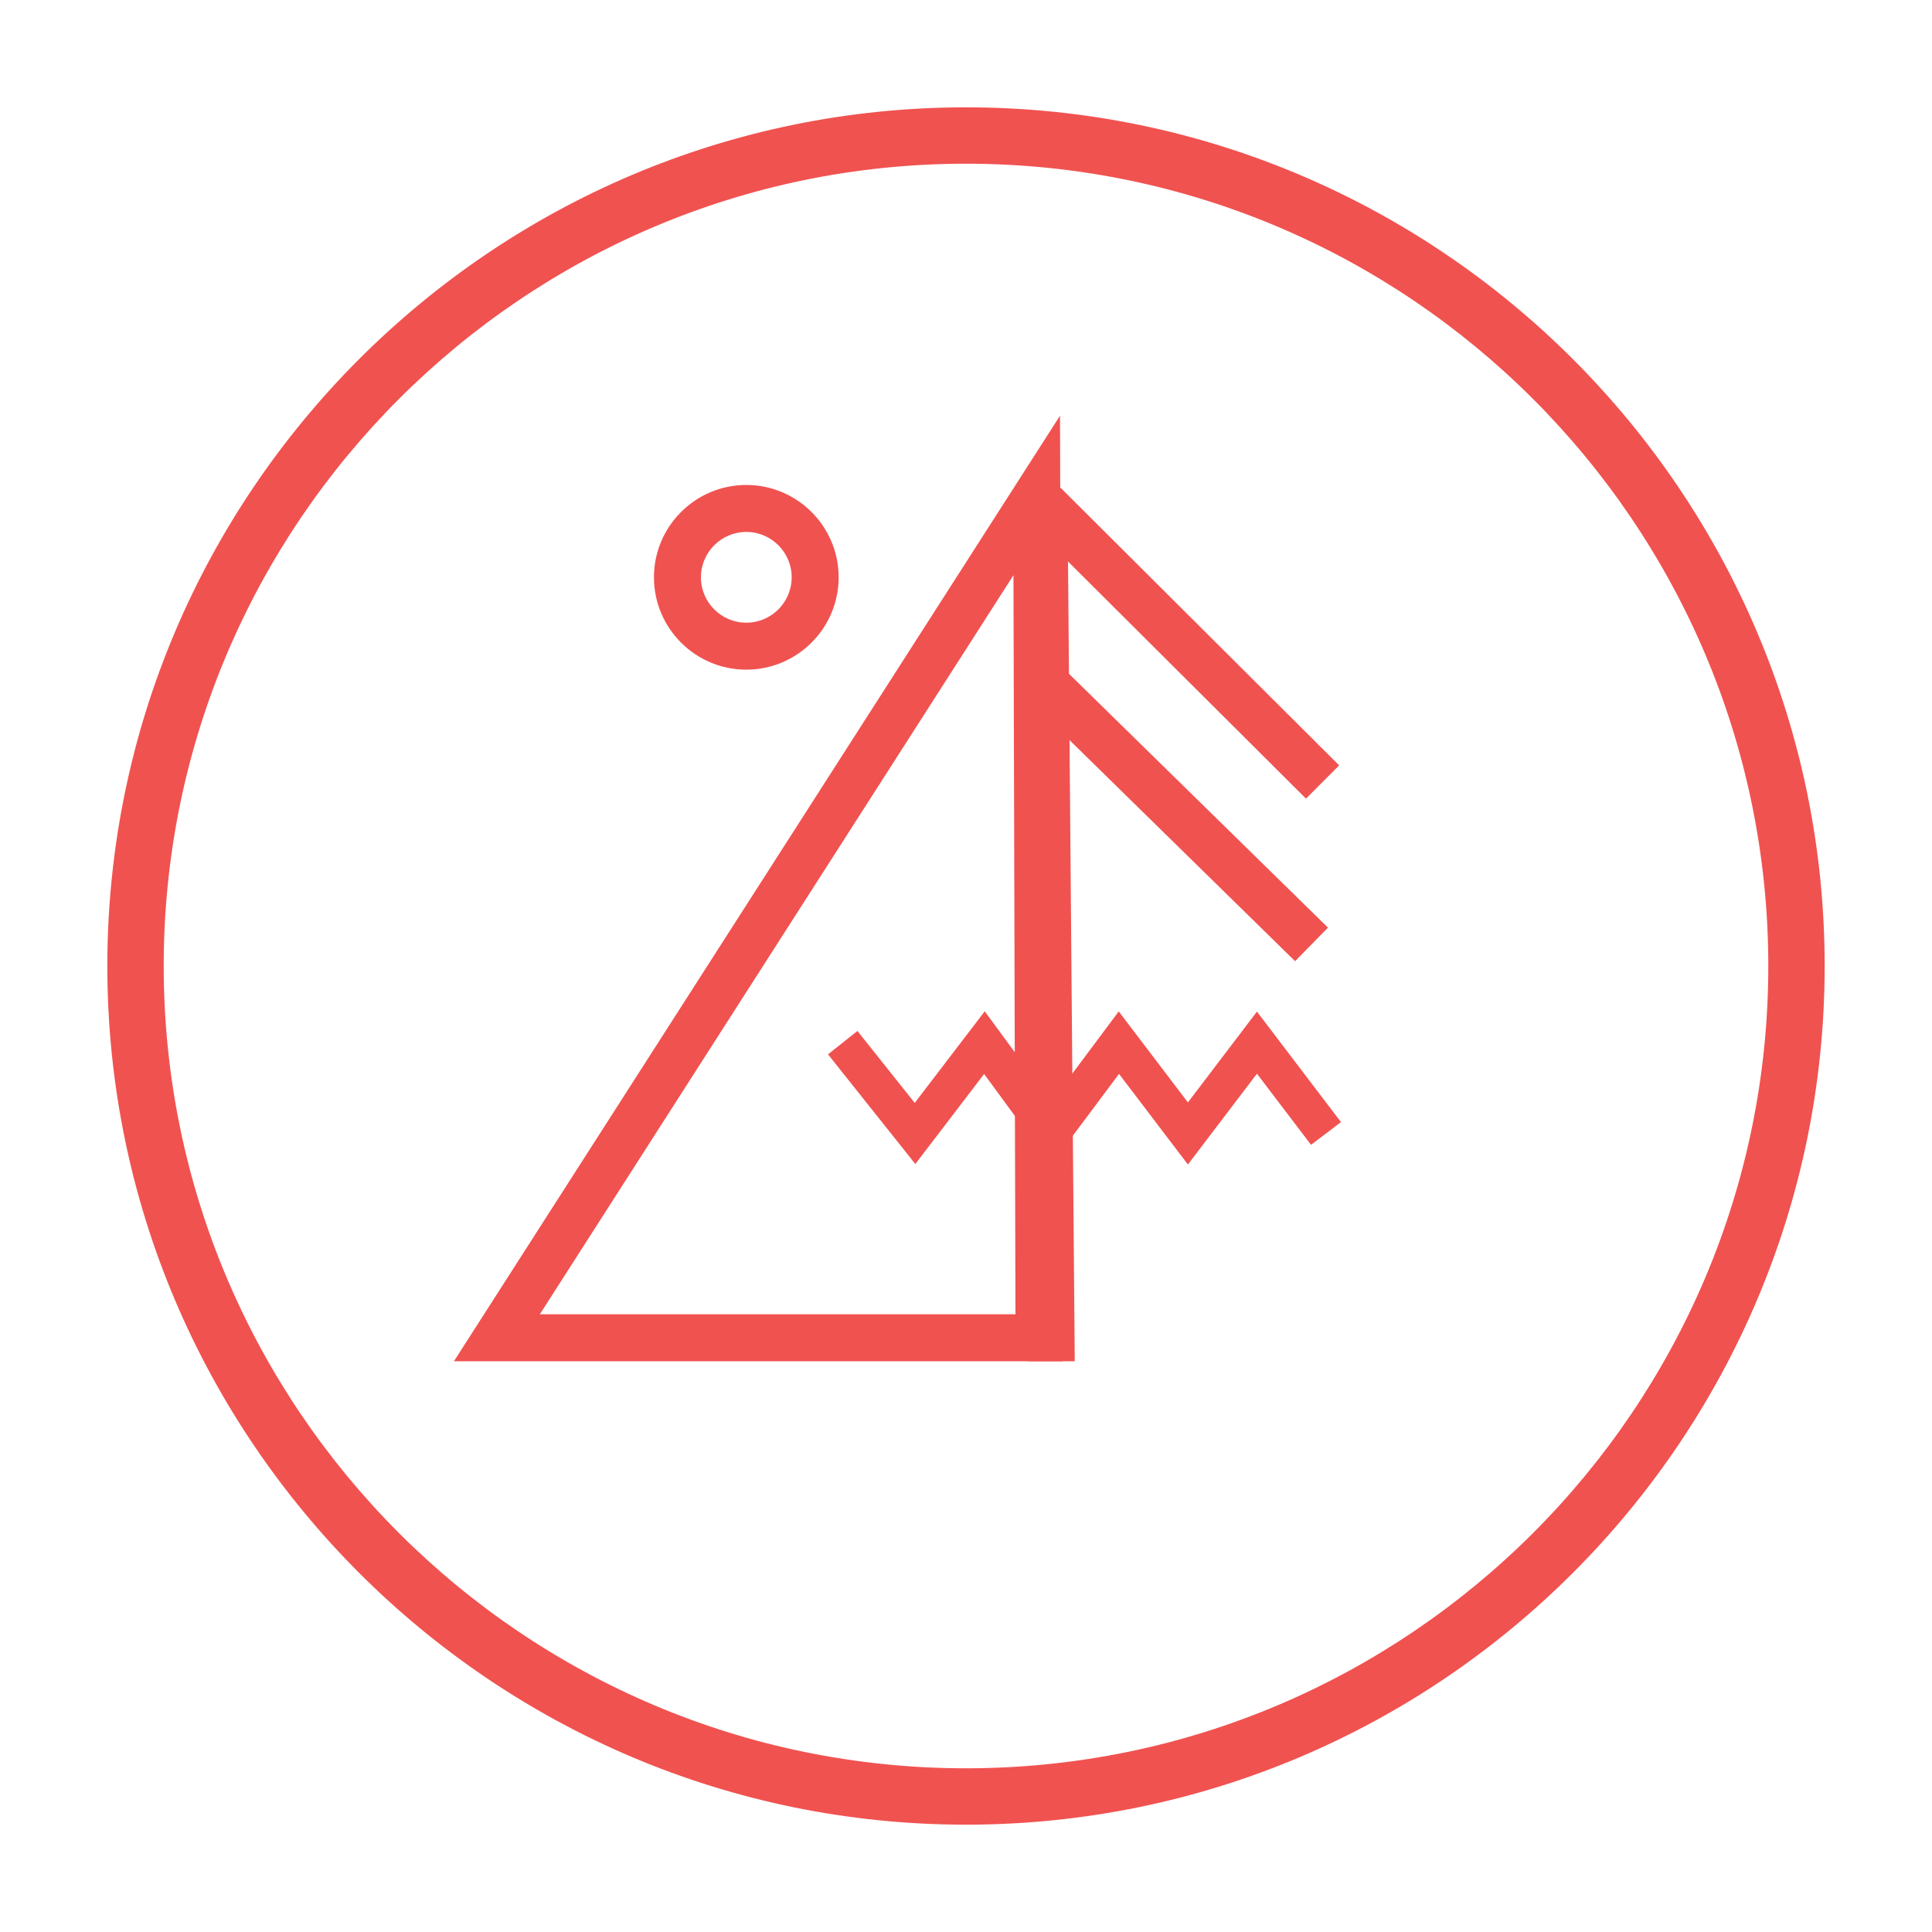
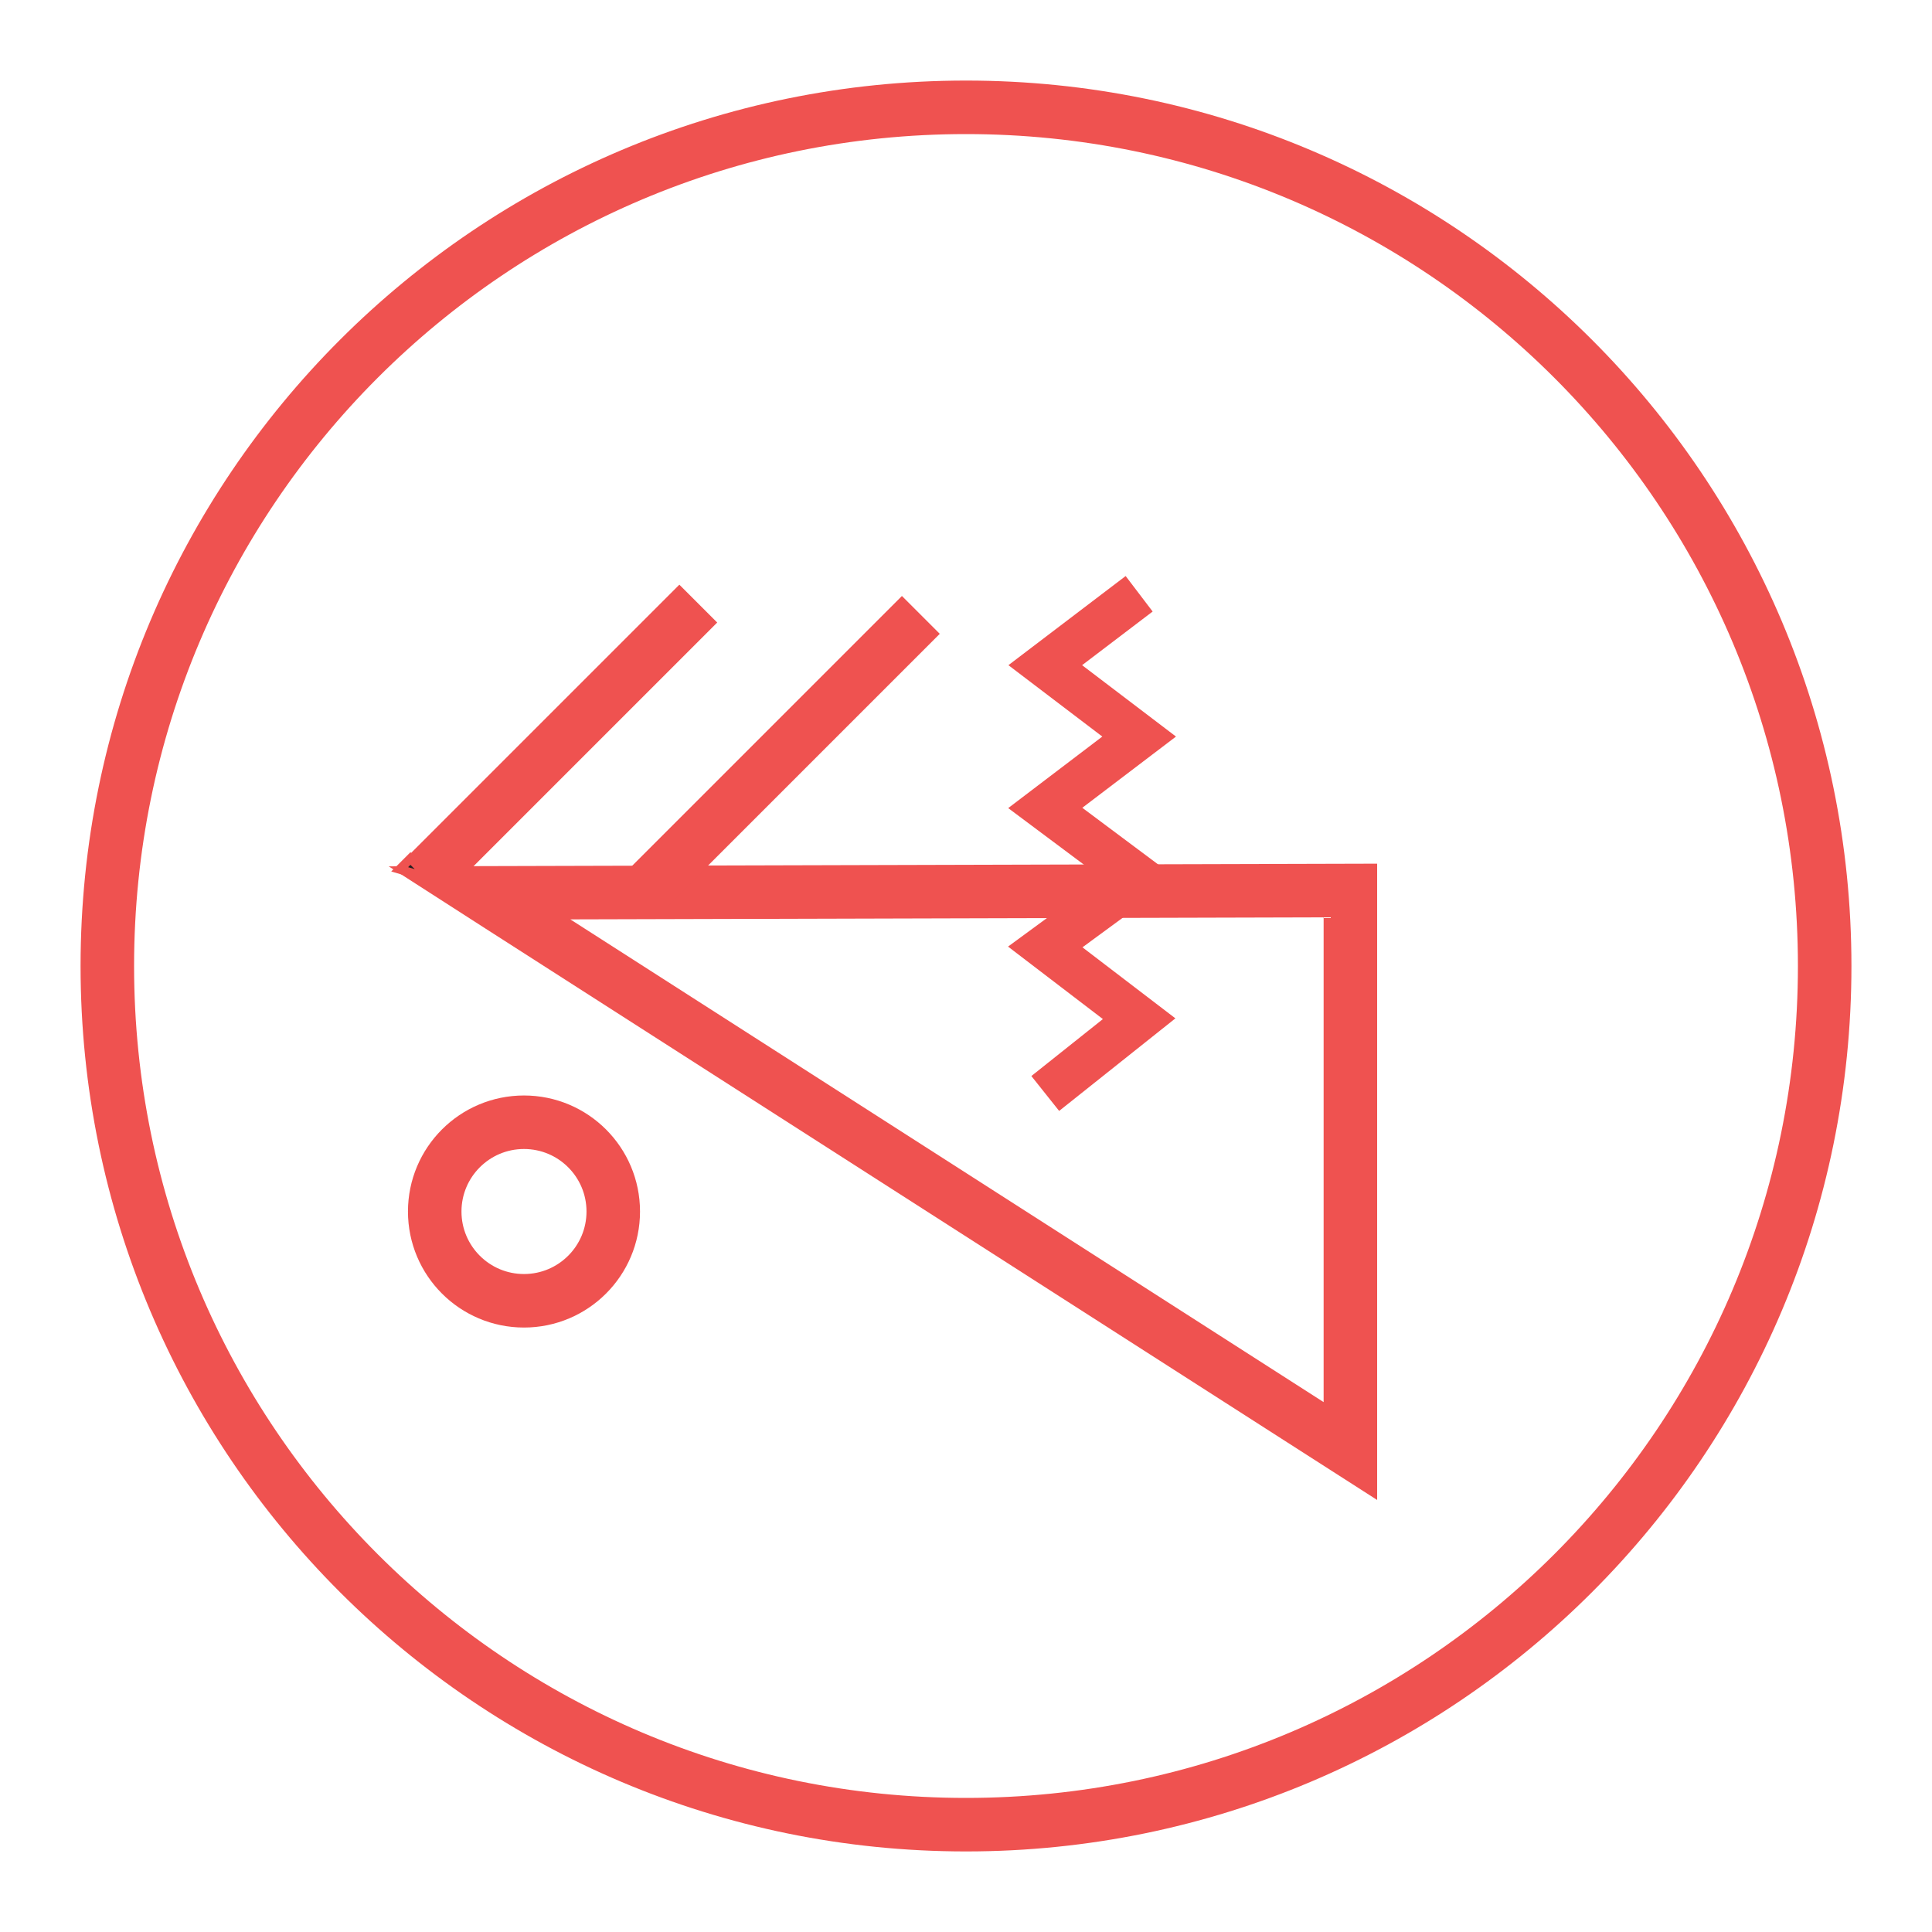
<svg xmlns="http://www.w3.org/2000/svg" version="1.1" id="Layer_1" x="0px" y="0px" width="180px" height="180px" viewBox="0 0 180 180" enable-background="new 0 0 180 180" xml:space="preserve">
  <g>
-     <path fill="#F05250" d="M98.997,126.824H42.292L98.76,38.728L98.997,126.824z M50.295,122.448h44.313l-0.186-68.857L50.295,122.448   z" />
-     <g>
-       <polygon fill="#F05250" points="95.804,126.824 96.142,47.412 98.813,45.446 124.766,71.307 121.676,74.407 99.505,52.314     100.132,126.824   " />
-       <rect x="92.768" y="73.781" transform="matrix(0.7142 0.7 -0.7 0.7142 84.6013 -55.2344)" fill="#F05250" width="34.325" height="4.378" />
-     </g>
-     <polygon fill="#F05250" points="97.911,108.545 91.688,100.062 85.279,108.449 77.145,98.231 79.883,96.051 85.223,102.756    91.746,94.221 97.938,102.66 104.23,94.231 110.675,102.71 117.107,94.248 124.935,104.543 122.147,106.662 117.107,100.034    110.675,108.495 104.256,100.051  " />
-     <path fill="#F05250" d="M69.531,62.391c-4.745,0-8.604-3.859-8.604-8.604s3.858-8.604,8.604-8.604c4.744,0,8.604,3.86,8.604,8.604   S74.275,62.391,69.531,62.391z M69.531,49.56c-2.331,0-4.227,1.896-4.227,4.228c0,2.33,1.896,4.227,4.227,4.227   s4.228-1.896,4.228-4.227C73.759,51.456,71.862,49.56,69.531,49.56z" />
-     <path fill="#F05250" d="M90.001,170C45.888,170,10,134.113,10,90.001S45.888,10,90.001,10C134.112,10,170,45.889,170,90.001   S134.112,170,90.001,170z M90.001,15.252c-41.217,0-74.749,33.532-74.749,74.749c0,41.216,33.532,74.747,74.749,74.747   c41.215,0,74.747-33.531,74.747-74.747C164.748,48.784,131.216,15.252,90.001,15.252z" />
+     <polygon fill="none" stroke="#EF5250" stroke-width="4.986" stroke-miterlimit="10" points="125.812,135.19 46.612,84.436    44.667,83.186 125.812,82.966  " />
+     <polyline fill="none" stroke="#EF5250" stroke-width="4.155" stroke-miterlimit="10" points="97.384,101.877 106.132,94.912    97.384,88.226 106.132,81.808 97.384,75.274 106.132,68.624 97.384,61.973 106.132,55.321  " />
+     <circle fill="none" stroke="#EF5250" stroke-width="4.986" stroke-miterlimit="10" cx="90" cy="90" r="80.001" />
+     <line fill="none" stroke="#EF5250" stroke-width="4.986" stroke-miterlimit="10" x1="39.662" y1="81.632" x2="65.058" y2="56.236" />
+     <line fill="none" stroke="#EF5250" stroke-width="4.986" stroke-miterlimit="10" x1="60.397" y1="82.687" x2="85.793" y2="57.29" />
+     <polygon fill="#231F20" stroke="#EF5250" stroke-width="0.831" stroke-miterlimit="10" points="39.245,80.992 39.386,81.632    37.236,80.992 38.24,79.987  " />
+     <circle fill="none" stroke="#EF5250" stroke-width="4.986" stroke-miterlimit="10" cx="48.819" cy="112.874" r="8.317" />
  </g>
</svg>
